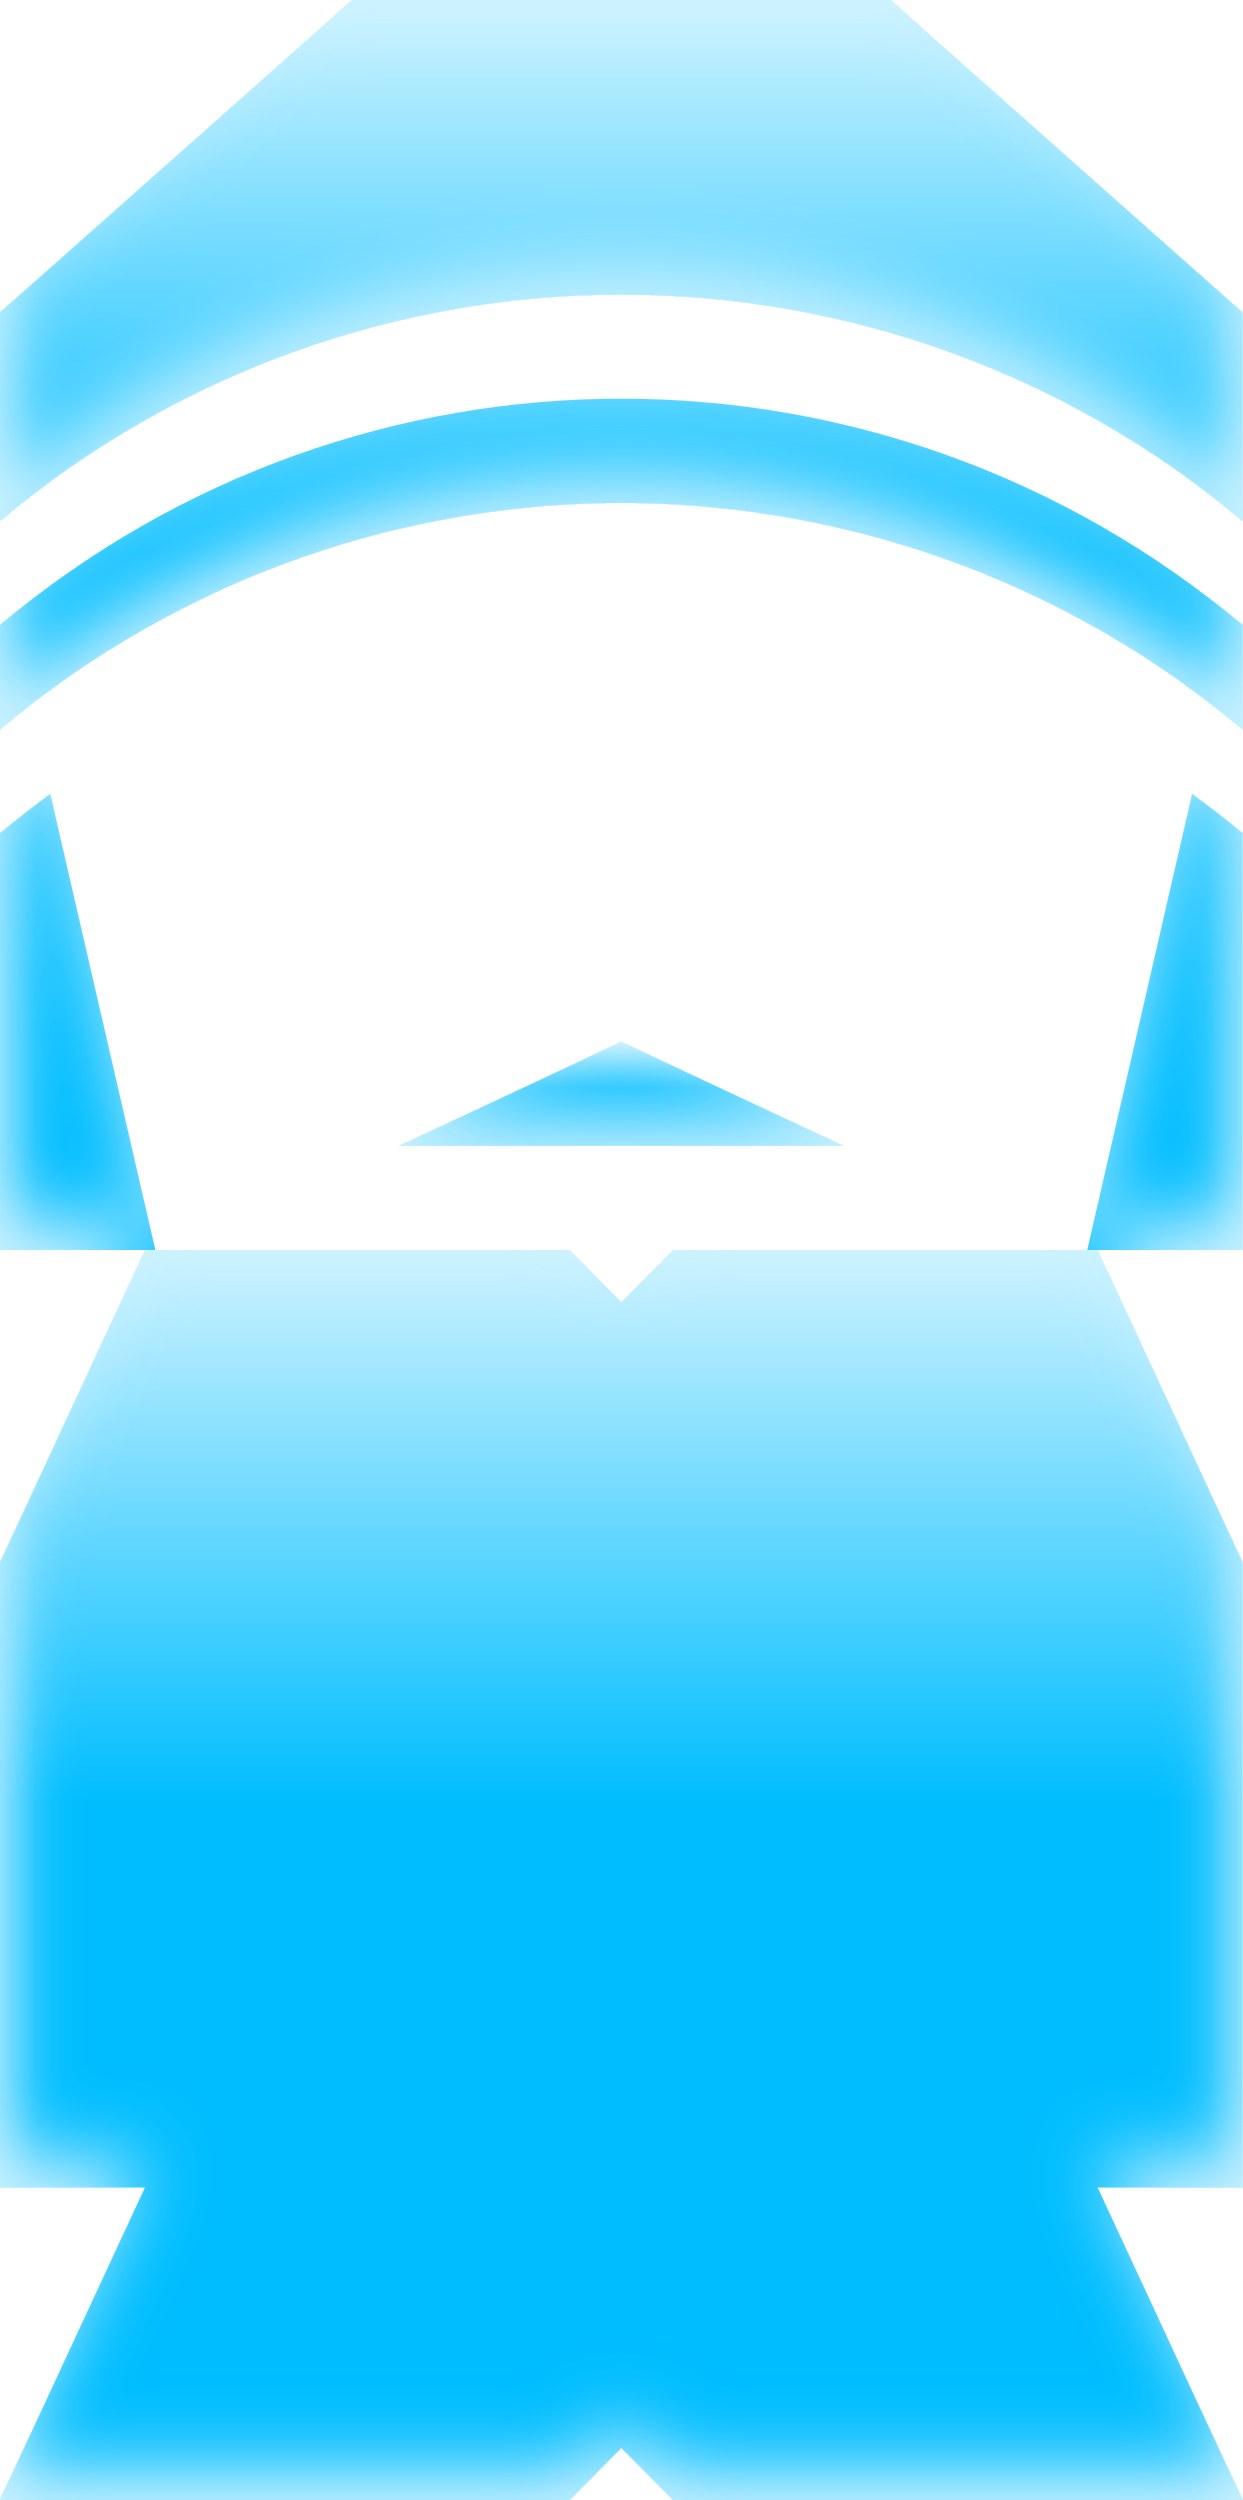
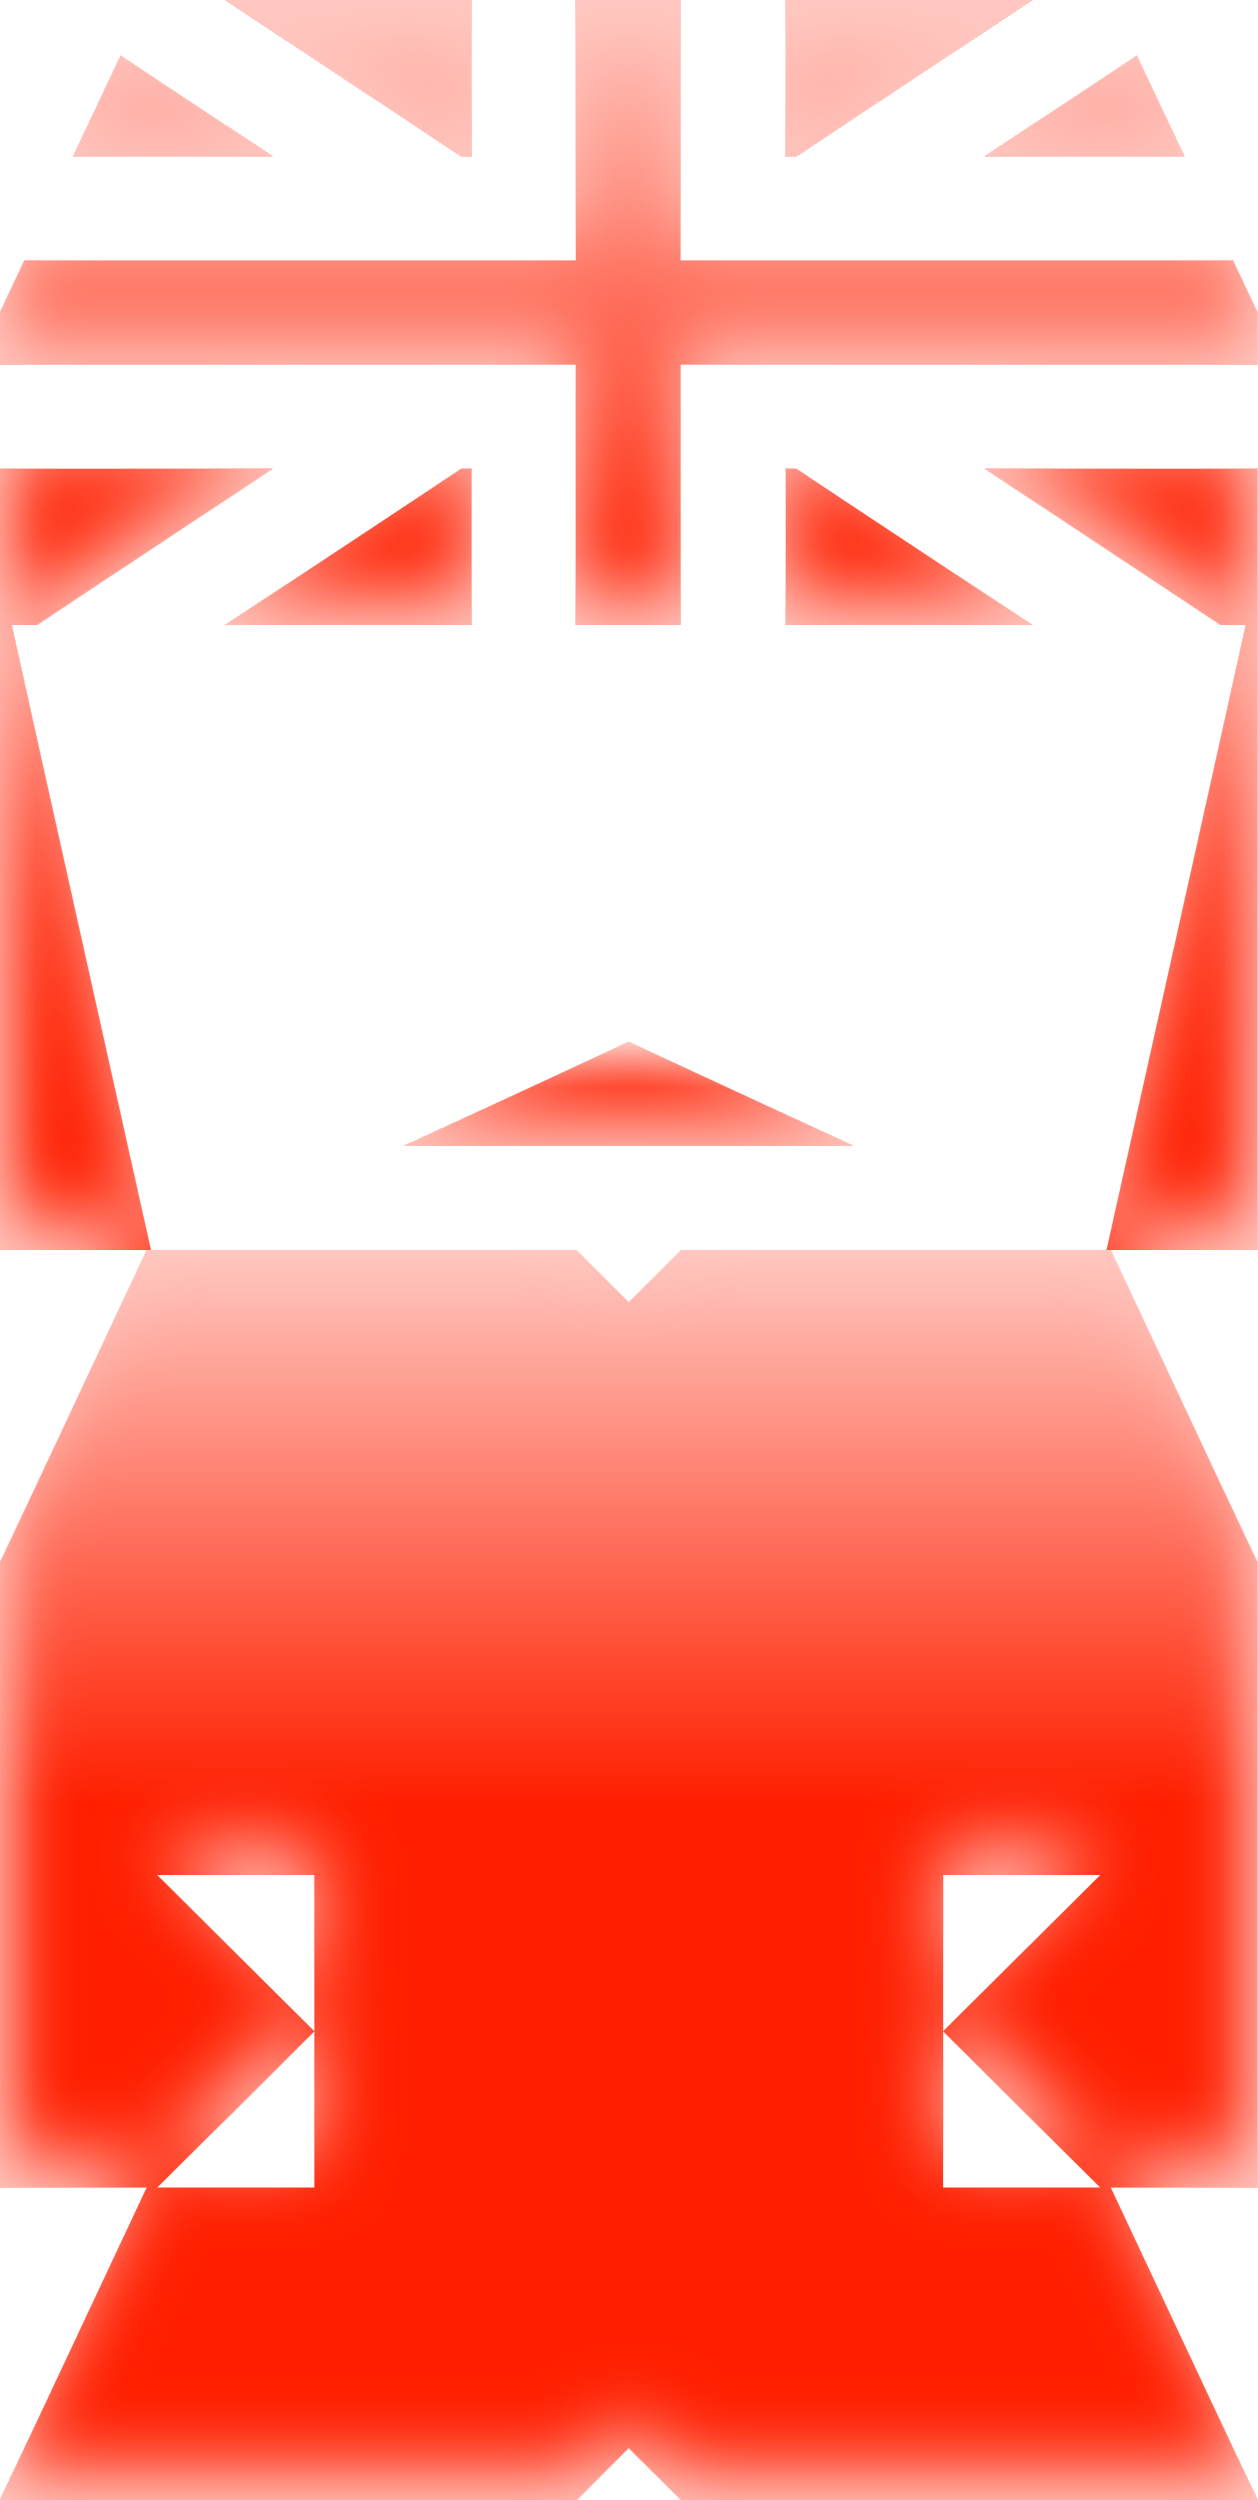
- <svg xmlns="http://www.w3.org/2000/svg" width="84" height="169" viewBox="0 0 84 169" fill="none">
-   <g filter="url(#filter0_i_6506_769)">
-     <path d="M84 147.875H74.2L84 169H45.5L42 165.479L38.5 169H0L9.8 147.875H0V105.625L9.8 84.5H38.5L42 88.021L45.5 84.5H74.2L84 105.625V147.875Z" fill="url(#paint0_linear_6506_769)" />
-     <path d="M56.98 77.458H42H27.02L42 70.417L56.98 77.458Z" fill="url(#paint1_linear_6506_769)" />
-     <path d="M10.5 84.5H0V56.333C1.109 55.404 2.245 54.524 3.397 53.679L10.5 84.5Z" fill="url(#paint2_linear_6506_769)" />
-     <path d="M80.589 53.679C81.744 54.526 82.888 55.401 84 56.333V84.5H73.5L80.589 53.679Z" fill="url(#paint3_linear_6506_769)" />
-     <path d="M0 42.25C24.33 21.855 59.67 21.855 84 42.25V49.292C83.333 48.733 82.653 48.197 81.97 47.669C81.952 47.655 81.94 47.642 81.922 47.627C81.418 47.238 80.903 46.866 80.391 46.493C80.127 46.301 79.87 46.102 79.605 45.915C79.091 45.553 78.567 45.209 78.046 44.863C77.776 44.684 77.511 44.501 77.239 44.327C76.783 44.034 76.32 43.754 75.858 43.474C75.512 43.264 75.168 43.051 74.819 42.848C74.351 42.576 73.877 42.317 73.404 42.057C73.079 41.879 72.754 41.701 72.427 41.528C71.885 41.242 71.341 40.965 70.793 40.696C70.547 40.575 70.301 40.456 70.055 40.338C69.406 40.03 68.755 39.73 68.1 39.444C67.956 39.382 67.813 39.32 67.669 39.259C67.043 38.991 66.415 38.729 65.782 38.482C65.472 38.36 65.158 38.248 64.846 38.131C64.339 37.942 63.831 37.757 63.321 37.581C62.996 37.468 62.67 37.358 62.344 37.251C61.721 37.047 61.097 36.851 60.471 36.666C60.33 36.624 60.188 36.583 60.047 36.542C59.325 36.335 58.6 36.14 57.873 35.958C57.687 35.911 57.499 35.872 57.312 35.827C56.696 35.679 56.08 35.531 55.46 35.401C54.992 35.302 54.522 35.214 54.052 35.126C53.655 35.051 53.26 34.973 52.862 34.906C52.376 34.824 51.887 34.757 51.399 34.686C50.958 34.621 50.516 34.555 50.073 34.5C49.775 34.463 49.476 34.437 49.178 34.404C48.549 34.334 47.921 34.262 47.291 34.211C47.241 34.207 47.191 34.201 47.141 34.197C43.749 33.93 40.34 33.928 36.948 34.191C36.862 34.197 36.775 34.204 36.688 34.211C36.095 34.26 35.503 34.325 34.911 34.39C34.572 34.427 34.231 34.458 33.893 34.5C33.493 34.55 33.095 34.615 32.696 34.672C32.16 34.749 31.624 34.822 31.09 34.913C30.749 34.97 30.411 35.042 30.071 35.105C29.533 35.205 28.994 35.301 28.458 35.415C28.047 35.502 27.637 35.595 27.227 35.69C26.76 35.798 26.292 35.908 25.826 36.027C25.394 36.137 24.965 36.258 24.534 36.377C24.076 36.505 23.617 36.632 23.16 36.769C22.726 36.9 22.294 37.042 21.861 37.182C21.431 37.321 21.004 37.467 20.576 37.615C20.138 37.767 19.7 37.921 19.264 38.083C18.861 38.232 18.46 38.386 18.061 38.544C17.588 38.73 17.115 38.916 16.645 39.114C16.261 39.276 15.879 39.446 15.497 39.616C15.019 39.829 14.542 40.045 14.068 40.27C13.716 40.437 13.366 40.611 13.016 40.785C12.563 41.01 12.111 41.237 11.662 41.473C11.226 41.702 10.795 41.942 10.363 42.181C9.998 42.384 9.631 42.583 9.27 42.793C8.801 43.065 8.338 43.348 7.875 43.632C7.531 43.843 7.183 44.047 6.843 44.265C6.38 44.561 5.926 44.871 5.469 45.179C5.138 45.403 4.805 45.623 4.478 45.853C4.026 46.17 3.583 46.5 3.138 46.83C2.81 47.072 2.477 47.309 2.153 47.559C2.107 47.594 2.063 47.633 2.017 47.669C1.338 48.194 0.663 48.736 0 49.292V42.25Z" fill="url(#paint4_linear_6506_769)" />
-     <path d="M84 21.125V35.208C59.67 14.813 24.33 14.813 0 35.208V21.125L23.803 0H60.197L84 21.125Z" fill="url(#paint5_linear_6506_769)" />
+ <svg xmlns="http://www.w3.org/2000/svg" width="85" height="169" viewBox="0 0 85 169" fill="none">
+   <g filter="url(#filter0_i_6506_587)">
+     <path d="M85.002 105.627L75.085 84.502H46.044L42.502 88.023L38.96 84.502H9.919L0.002 105.627V147.877H9.919L0.002 169.002H38.96L42.502 165.481L46.044 169.002H85.002L75.085 147.877H85.002V105.627ZM21.252 147.877H10.627L21.252 137.315L10.627 126.752H21.252V147.877ZM74.377 147.877H63.752V126.752H74.377L63.752 137.315L74.377 147.877Z" fill="url(#paint0_linear_6506_587)" />
+     <path d="M57.66 77.461H42.502H27.344L42.502 70.419L57.66 77.461Z" fill="url(#paint1_linear_6506_587)" />
+     <path d="M2.476 42.25H0.782L10.203 84.5H0V31.688H18.407L2.476 42.25Z" fill="url(#paint2_linear_6506_587)" />
+     <path d="M85 84.5H74.804L84.225 42.25H82.531L66.593 31.688H85V84.5Z" fill="url(#paint3_linear_6506_587)" />
+     <path d="M31.875 42.25H15.239L31.183 31.688H31.875V42.25Z" fill="url(#paint4_linear_6506_587)" />
+     <path d="M46.007 17.604H83.347L85 21.125V24.646H46.007V42.25H38.924V24.646H0V21.125L1.653 17.604H38.924V0H46.007V17.604Z" fill="url(#paint5_linear_6506_587)" />
+     <path d="M69.768 42.25H53.125V31.688H53.824L69.768 42.25Z" fill="url(#paint6_linear_6506_587)" />
+     <path d="M18.4 10.562H4.96L8.149 3.762L18.4 10.562Z" fill="url(#paint7_linear_6506_587)" />
+     <path d="M31.875 10.562H31.183L15.239 0H31.875V10.562Z" fill="url(#paint8_linear_6506_587)" />
+     <path d="M53.824 10.562H53.125V0H69.768L53.824 10.562Z" fill="url(#paint9_linear_6506_587)" />
+     <path d="M80.047 10.562H66.6L76.851 3.762L80.047 10.562Z" fill="url(#paint10_linear_6506_587)" />
  </g>
  <defs>
-     <filter id="filter0_i_6506_769" x="0" y="-2" width="84" height="171" filterUnits="userSpaceOnUse" color-interpolation-filters="sRGB">
+     <filter id="filter0_i_6506_587" x="0" y="-2" width="85.002" height="171.002" filterUnits="userSpaceOnUse" color-interpolation-filters="sRGB">
      <feFlood flood-opacity="0" result="BackgroundImageFix" />
      <feBlend mode="normal" in="SourceGraphic" in2="BackgroundImageFix" result="shape" />
      <feColorMatrix in="SourceAlpha" type="matrix" values="0 0 0 0 0 0 0 0 0 0 0 0 0 0 0 0 0 0 127 0" result="hardAlpha" />
      <feOffset dy="-2" />
      <feGaussianBlur stdDeviation="2.5" />
      <feComposite in2="hardAlpha" operator="arithmetic" k2="-1" k3="1" />
-       <feColorMatrix type="matrix" values="0 0 0 0 0.804 0 0 0 0 0.949 0 0 0 0 1 0 0 0 1 0" />
-       <feBlend mode="normal" in2="shape" result="effect1_innerShadow_6506_769" />
+       <feColorMatrix type="matrix" values="0 0 0 0 1 0 0 0 0 0.78 0 0 0 0 0.753 0 0 0 1 0" />
+       <feBlend mode="normal" in2="shape" result="effect1_innerShadow_6506_587" />
    </filter>
-     <linearGradient id="paint0_linear_6506_769" x1="42" y1="84.5" x2="42" y2="169" gradientUnits="userSpaceOnUse">
-       <stop stop-color="#CDF2FF" />
-       <stop offset="0.442" stop-color="#00BDFF" />
-       <stop offset="1" stop-color="#00BDFF" />
+     <linearGradient id="paint0_linear_6506_587" x1="42.502" y1="84.502" x2="42.502" y2="169.002" gradientUnits="userSpaceOnUse">
+       <stop stop-color="#FFC7C0" />
+       <stop offset="0.442" stop-color="#FF1F00" />
+       <stop offset="1" stop-color="#FF1F00" />
    </linearGradient>
-     <linearGradient id="paint1_linear_6506_769" x1="41.999" y1="70.417" x2="41.999" y2="77.458" gradientUnits="userSpaceOnUse">
-       <stop stop-color="#CDF2FF" />
-       <stop offset="0.442" stop-color="#00BDFF" />
-       <stop offset="1" stop-color="#00BDFF" />
+     <linearGradient id="paint1_linear_6506_587" x1="42.502" y1="70.419" x2="42.502" y2="77.461" gradientUnits="userSpaceOnUse">
+       <stop stop-color="#FFC7C0" />
+       <stop offset="0.442" stop-color="#FF1F00" />
+       <stop offset="1" stop-color="#FF1F00" />
    </linearGradient>
-     <linearGradient id="paint2_linear_6506_769" x1="42" y1="0" x2="42" y2="84.5" gradientUnits="userSpaceOnUse">
-       <stop stop-color="#CDF2FF" />
-       <stop offset="0.442" stop-color="#00BDFF" />
-       <stop offset="1" stop-color="#00BDFF" />
+     <linearGradient id="paint2_linear_6506_587" x1="42.5" y1="0" x2="42.5" y2="84.5" gradientUnits="userSpaceOnUse">
+       <stop stop-color="#FFC7C0" />
+       <stop offset="0.442" stop-color="#FF1F00" />
+       <stop offset="1" stop-color="#FF1F00" />
    </linearGradient>
-     <linearGradient id="paint3_linear_6506_769" x1="42" y1="0" x2="42" y2="84.5" gradientUnits="userSpaceOnUse">
-       <stop stop-color="#CDF2FF" />
-       <stop offset="0.442" stop-color="#00BDFF" />
-       <stop offset="1" stop-color="#00BDFF" />
+     <linearGradient id="paint3_linear_6506_587" x1="42.5" y1="0" x2="42.5" y2="84.5" gradientUnits="userSpaceOnUse">
+       <stop stop-color="#FFC7C0" />
+       <stop offset="0.442" stop-color="#FF1F00" />
+       <stop offset="1" stop-color="#FF1F00" />
    </linearGradient>
-     <linearGradient id="paint4_linear_6506_769" x1="42" y1="0" x2="42" y2="84.5" gradientUnits="userSpaceOnUse">
-       <stop stop-color="#CDF2FF" />
-       <stop offset="0.442" stop-color="#00BDFF" />
-       <stop offset="1" stop-color="#00BDFF" />
+     <linearGradient id="paint4_linear_6506_587" x1="42.5" y1="0" x2="42.5" y2="84.5" gradientUnits="userSpaceOnUse">
+       <stop stop-color="#FFC7C0" />
+       <stop offset="0.442" stop-color="#FF1F00" />
+       <stop offset="1" stop-color="#FF1F00" />
    </linearGradient>
-     <linearGradient id="paint5_linear_6506_769" x1="42" y1="0" x2="42" y2="84.5" gradientUnits="userSpaceOnUse">
-       <stop stop-color="#CDF2FF" />
-       <stop offset="0.442" stop-color="#00BDFF" />
-       <stop offset="1" stop-color="#00BDFF" />
+     <linearGradient id="paint5_linear_6506_587" x1="42.5" y1="0" x2="42.5" y2="84.5" gradientUnits="userSpaceOnUse">
+       <stop stop-color="#FFC7C0" />
+       <stop offset="0.442" stop-color="#FF1F00" />
+       <stop offset="1" stop-color="#FF1F00" />
+     </linearGradient>
+     <linearGradient id="paint6_linear_6506_587" x1="42.5" y1="0" x2="42.5" y2="84.5" gradientUnits="userSpaceOnUse">
+       <stop stop-color="#FFC7C0" />
+       <stop offset="0.442" stop-color="#FF1F00" />
+       <stop offset="1" stop-color="#FF1F00" />
+     </linearGradient>
+     <linearGradient id="paint7_linear_6506_587" x1="42.5" y1="0" x2="42.5" y2="84.5" gradientUnits="userSpaceOnUse">
+       <stop stop-color="#FFC7C0" />
+       <stop offset="0.442" stop-color="#FF1F00" />
+       <stop offset="1" stop-color="#FF1F00" />
+     </linearGradient>
+     <linearGradient id="paint8_linear_6506_587" x1="42.5" y1="0" x2="42.5" y2="84.5" gradientUnits="userSpaceOnUse">
+       <stop stop-color="#FFC7C0" />
+       <stop offset="0.442" stop-color="#FF1F00" />
+       <stop offset="1" stop-color="#FF1F00" />
+     </linearGradient>
+     <linearGradient id="paint9_linear_6506_587" x1="42.5" y1="0" x2="42.5" y2="84.5" gradientUnits="userSpaceOnUse">
+       <stop stop-color="#FFC7C0" />
+       <stop offset="0.442" stop-color="#FF1F00" />
+       <stop offset="1" stop-color="#FF1F00" />
+     </linearGradient>
+     <linearGradient id="paint10_linear_6506_587" x1="42.5" y1="0" x2="42.5" y2="84.5" gradientUnits="userSpaceOnUse">
+       <stop stop-color="#FFC7C0" />
+       <stop offset="0.442" stop-color="#FF1F00" />
+       <stop offset="1" stop-color="#FF1F00" />
    </linearGradient>
  </defs>
</svg>
